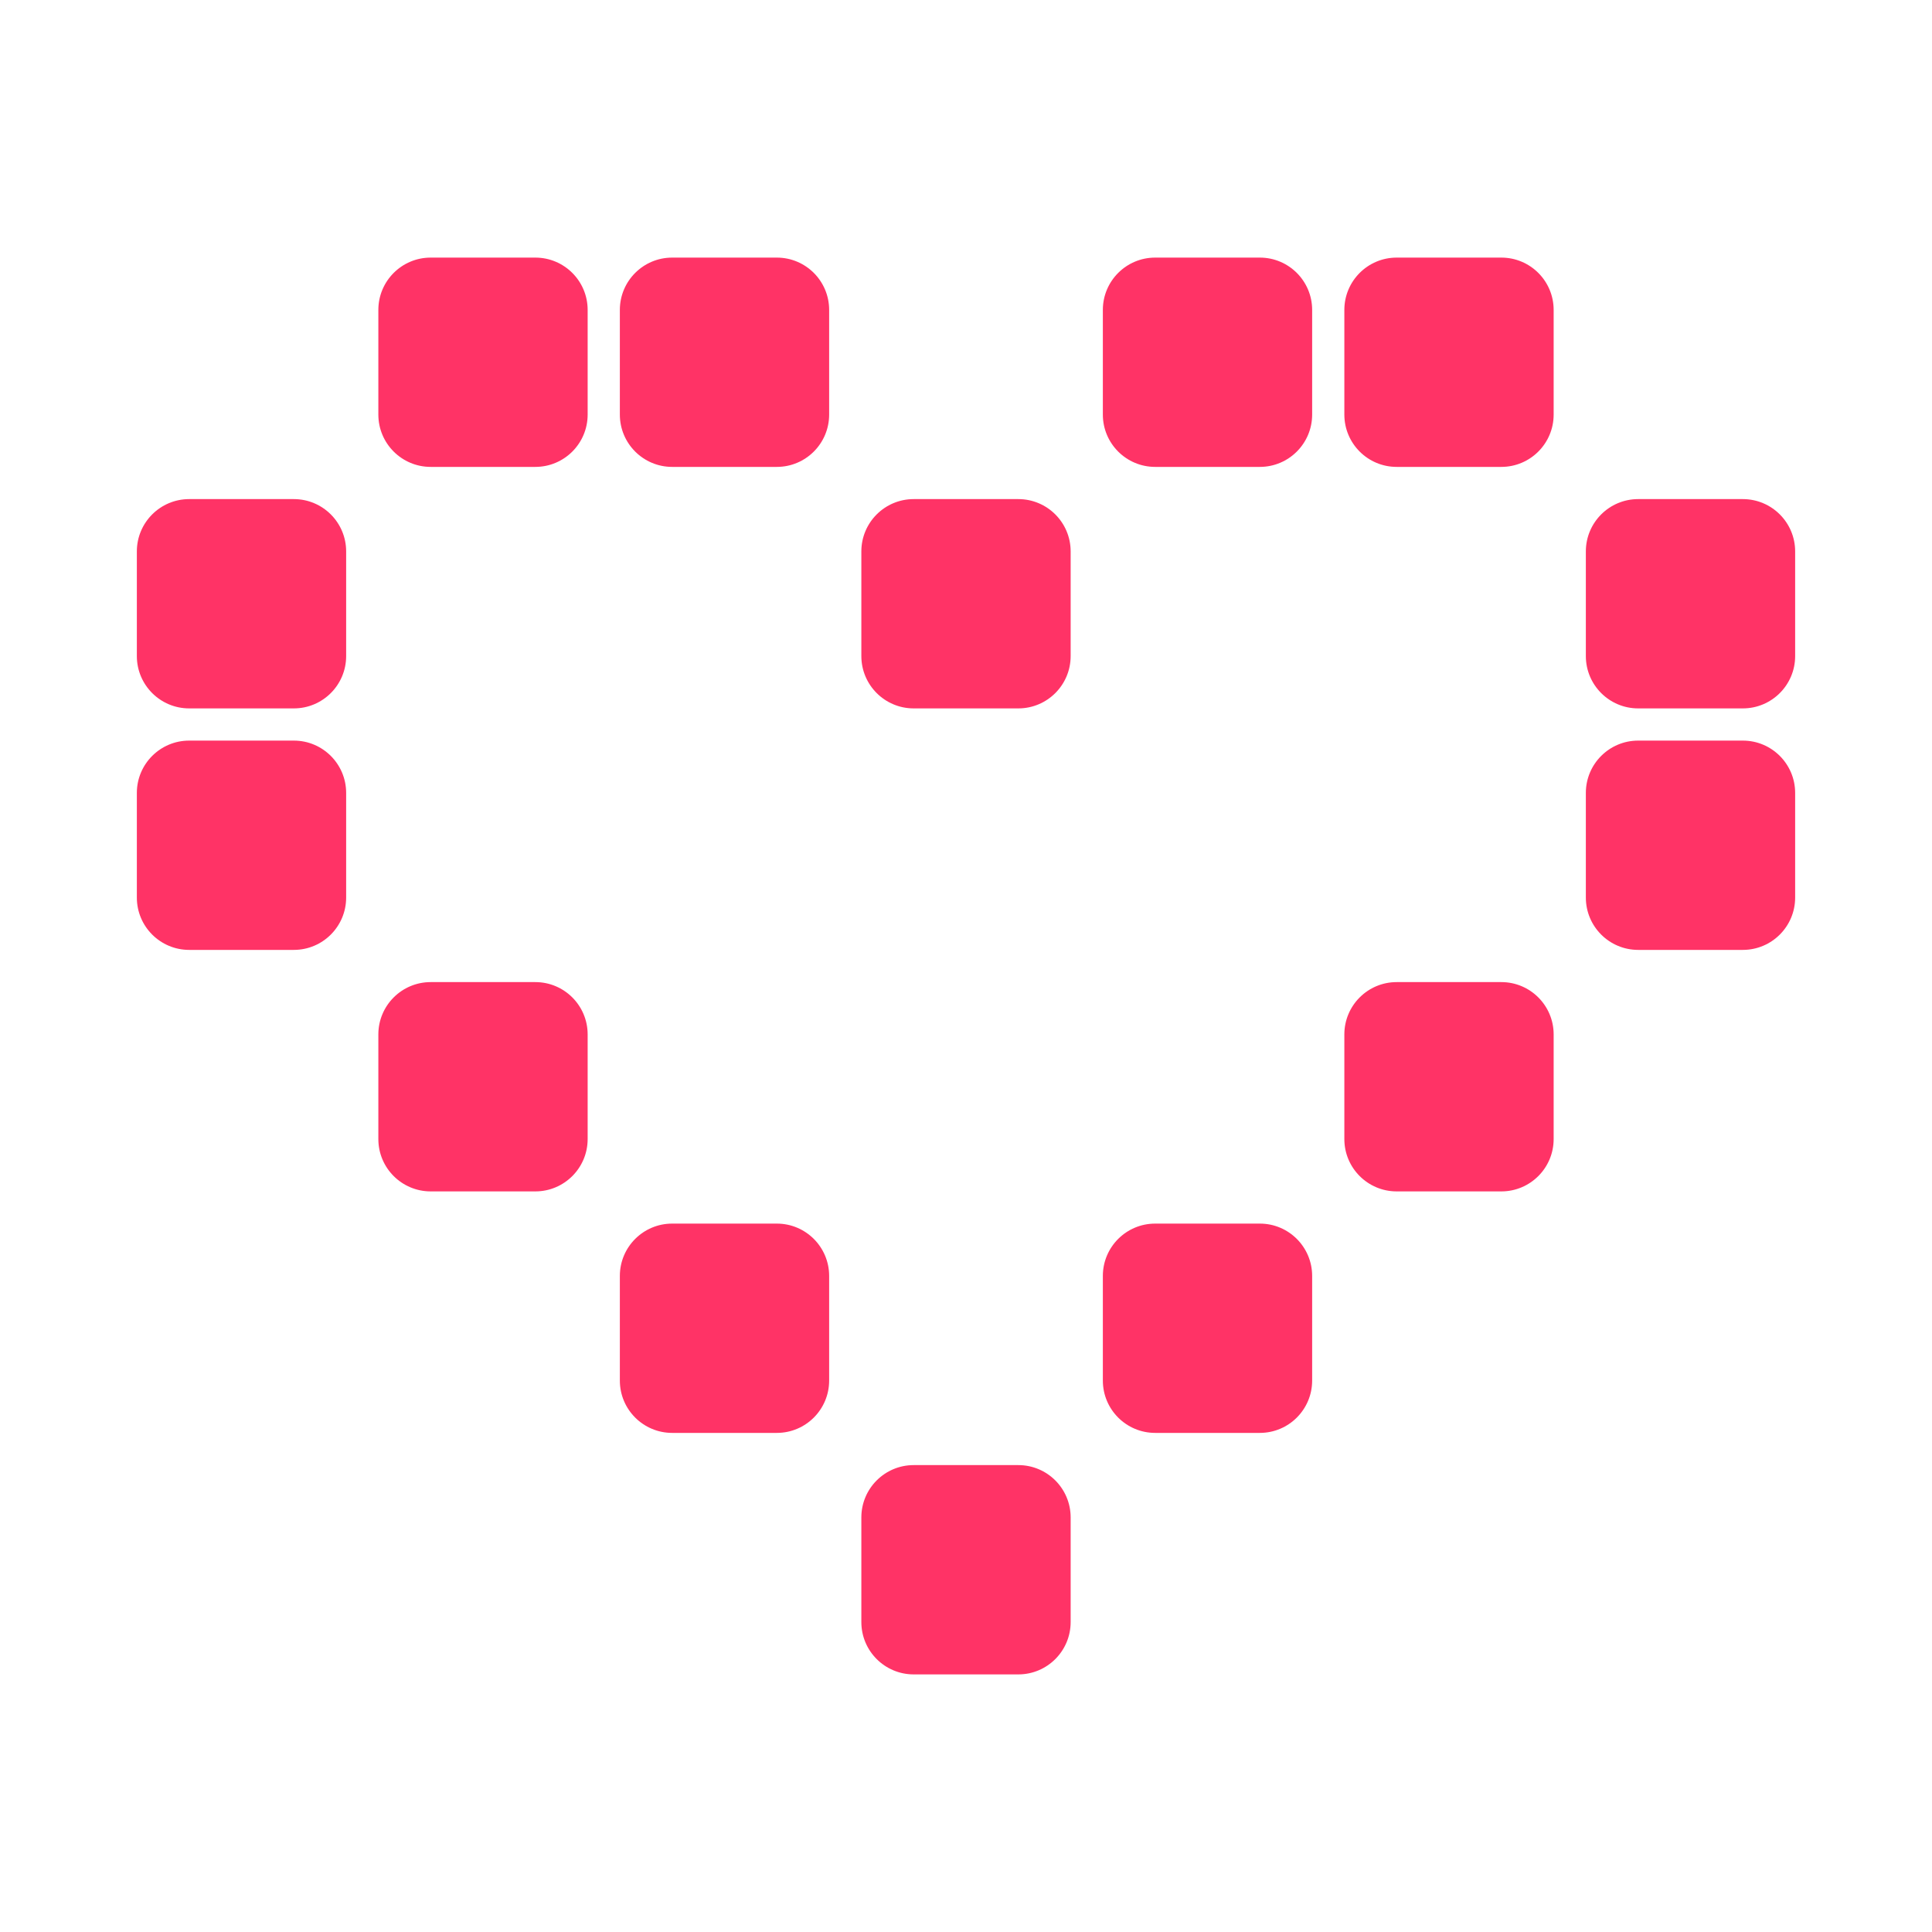
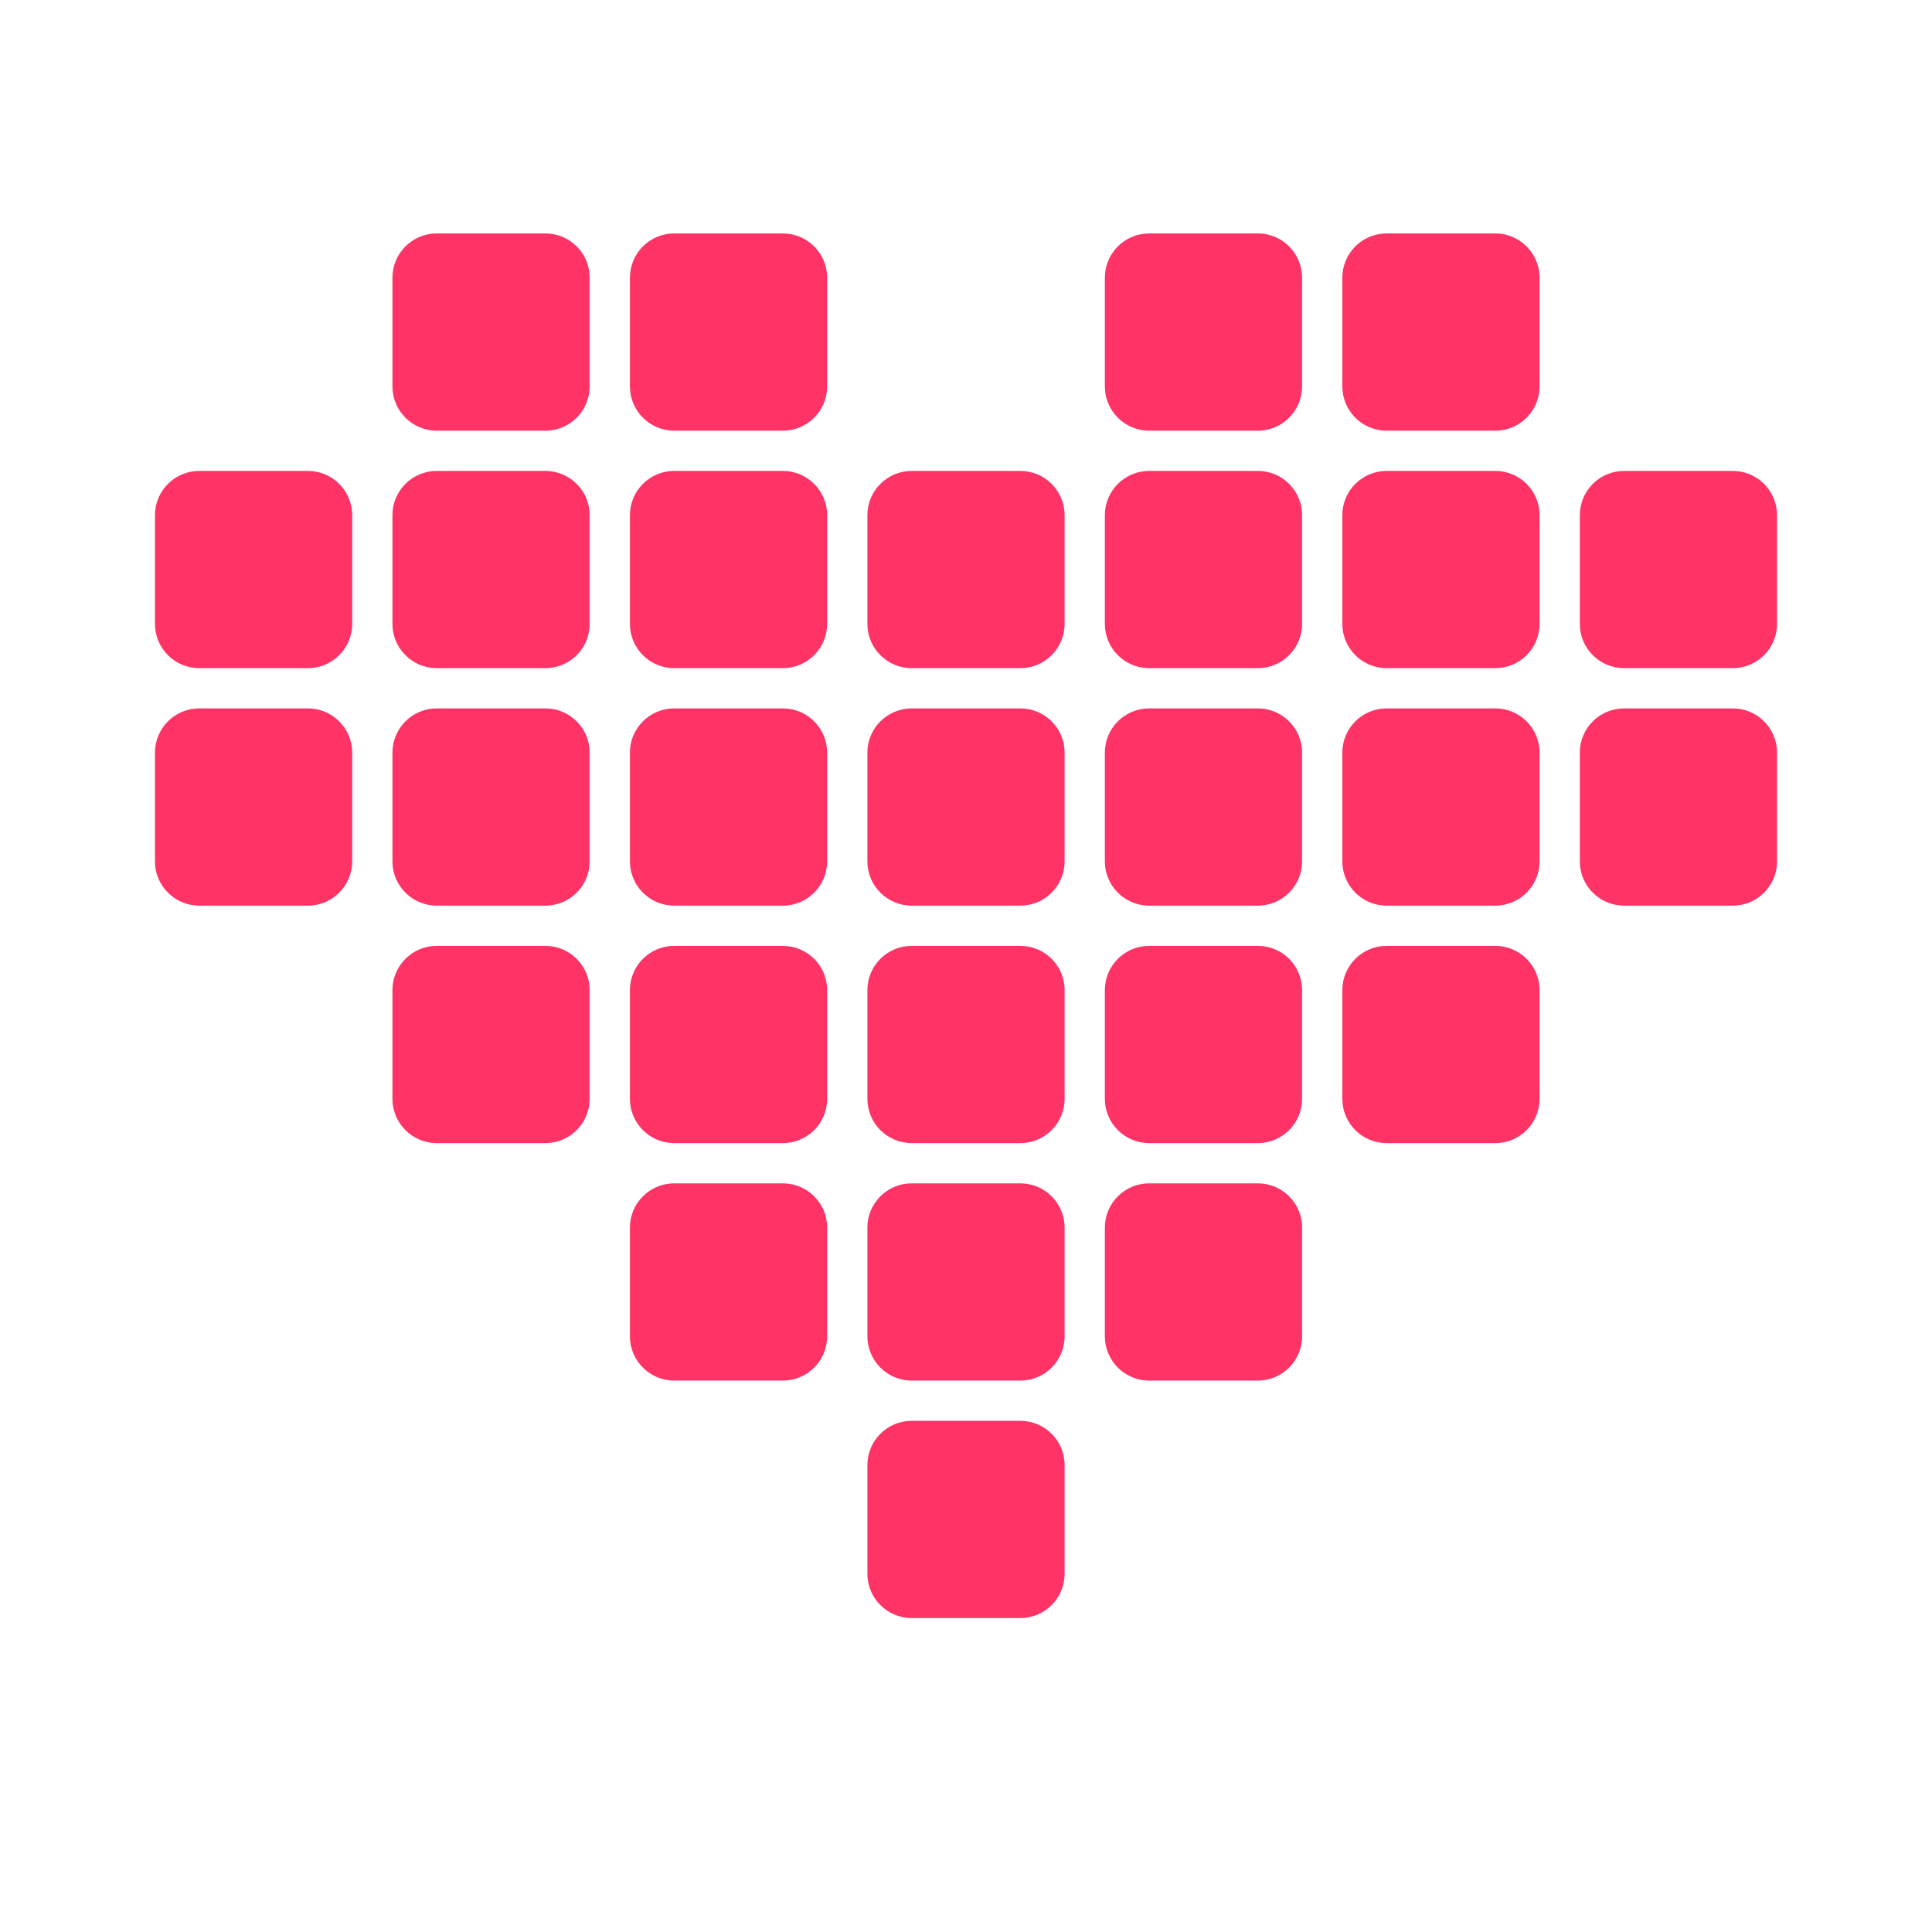
<svg xmlns="http://www.w3.org/2000/svg" viewBox="0 0 960 960">
  <g fill="#ff3366">
-     <rect x="188" y="128" width="104" height="104" rx="26" />
-     <rect x="308" y="128" width="104" height="104" rx="26" />
-     <rect x="548" y="128" width="104" height="104" rx="26" />
-     <rect x="668" y="128" width="104" height="104" rx="26" />
-     <rect x="68" y="248" width="104" height="104" rx="26" />
-     <rect x="428" y="248" width="104" height="104" rx="26" />
-     <rect x="788" y="248" width="104" height="104" rx="26" />
-     <rect x="68" y="368" width="104" height="104" rx="26" />
-     <rect x="788" y="368" width="104" height="104" rx="26" />
-     <rect x="188" y="488" width="104" height="104" rx="26" />
-     <rect x="668" y="488" width="104" height="104" rx="26" />
-     <rect x="308" y="608" width="104" height="104" rx="26" />
-     <rect x="548" y="608" width="104" height="104" rx="26" />
-     <rect x="428" y="728" width="104" height="104" rx="26" />
+     <rect x="195" y="116" width="98" height="98" rx="22" />
+     <rect x="313" y="116" width="98" height="98" rx="22" />
+     <rect x="549" y="116" width="98" height="98" rx="22" />
+     <rect x="667" y="116" width="98" height="98" rx="22" />
+     <rect x="77" y="234" width="98" height="98" rx="22" />
+     <rect x="195" y="234" width="98" height="98" rx="22" />
+     <rect x="313" y="234" width="98" height="98" rx="22" />
+     <rect x="431" y="234" width="98" height="98" rx="22" />
+     <rect x="549" y="234" width="98" height="98" rx="22" />
+     <rect x="667" y="234" width="98" height="98" rx="22" />
+     <rect x="785" y="234" width="98" height="98" rx="22" />
+     <rect x="77" y="352" width="98" height="98" rx="22" />
+     <rect x="195" y="352" width="98" height="98" rx="22" />
+     <rect x="313" y="352" width="98" height="98" rx="22" />
+     <rect x="431" y="352" width="98" height="98" rx="22" />
+     <rect x="549" y="352" width="98" height="98" rx="22" />
+     <rect x="667" y="352" width="98" height="98" rx="22" />
+     <rect x="785" y="352" width="98" height="98" rx="22" />
+     <rect x="195" y="470" width="98" height="98" rx="22" />
+     <rect x="313" y="470" width="98" height="98" rx="22" />
+     <rect x="431" y="470" width="98" height="98" rx="22" />
+     <rect x="549" y="470" width="98" height="98" rx="22" />
+     <rect x="667" y="470" width="98" height="98" rx="22" />
+     <rect x="313" y="588" width="98" height="98" rx="22" />
+     <rect x="431" y="588" width="98" height="98" rx="22" />
+     <rect x="549" y="588" width="98" height="98" rx="22" />
+     <rect x="431" y="706" width="98" height="98" rx="22" />
  </g>
</svg>
